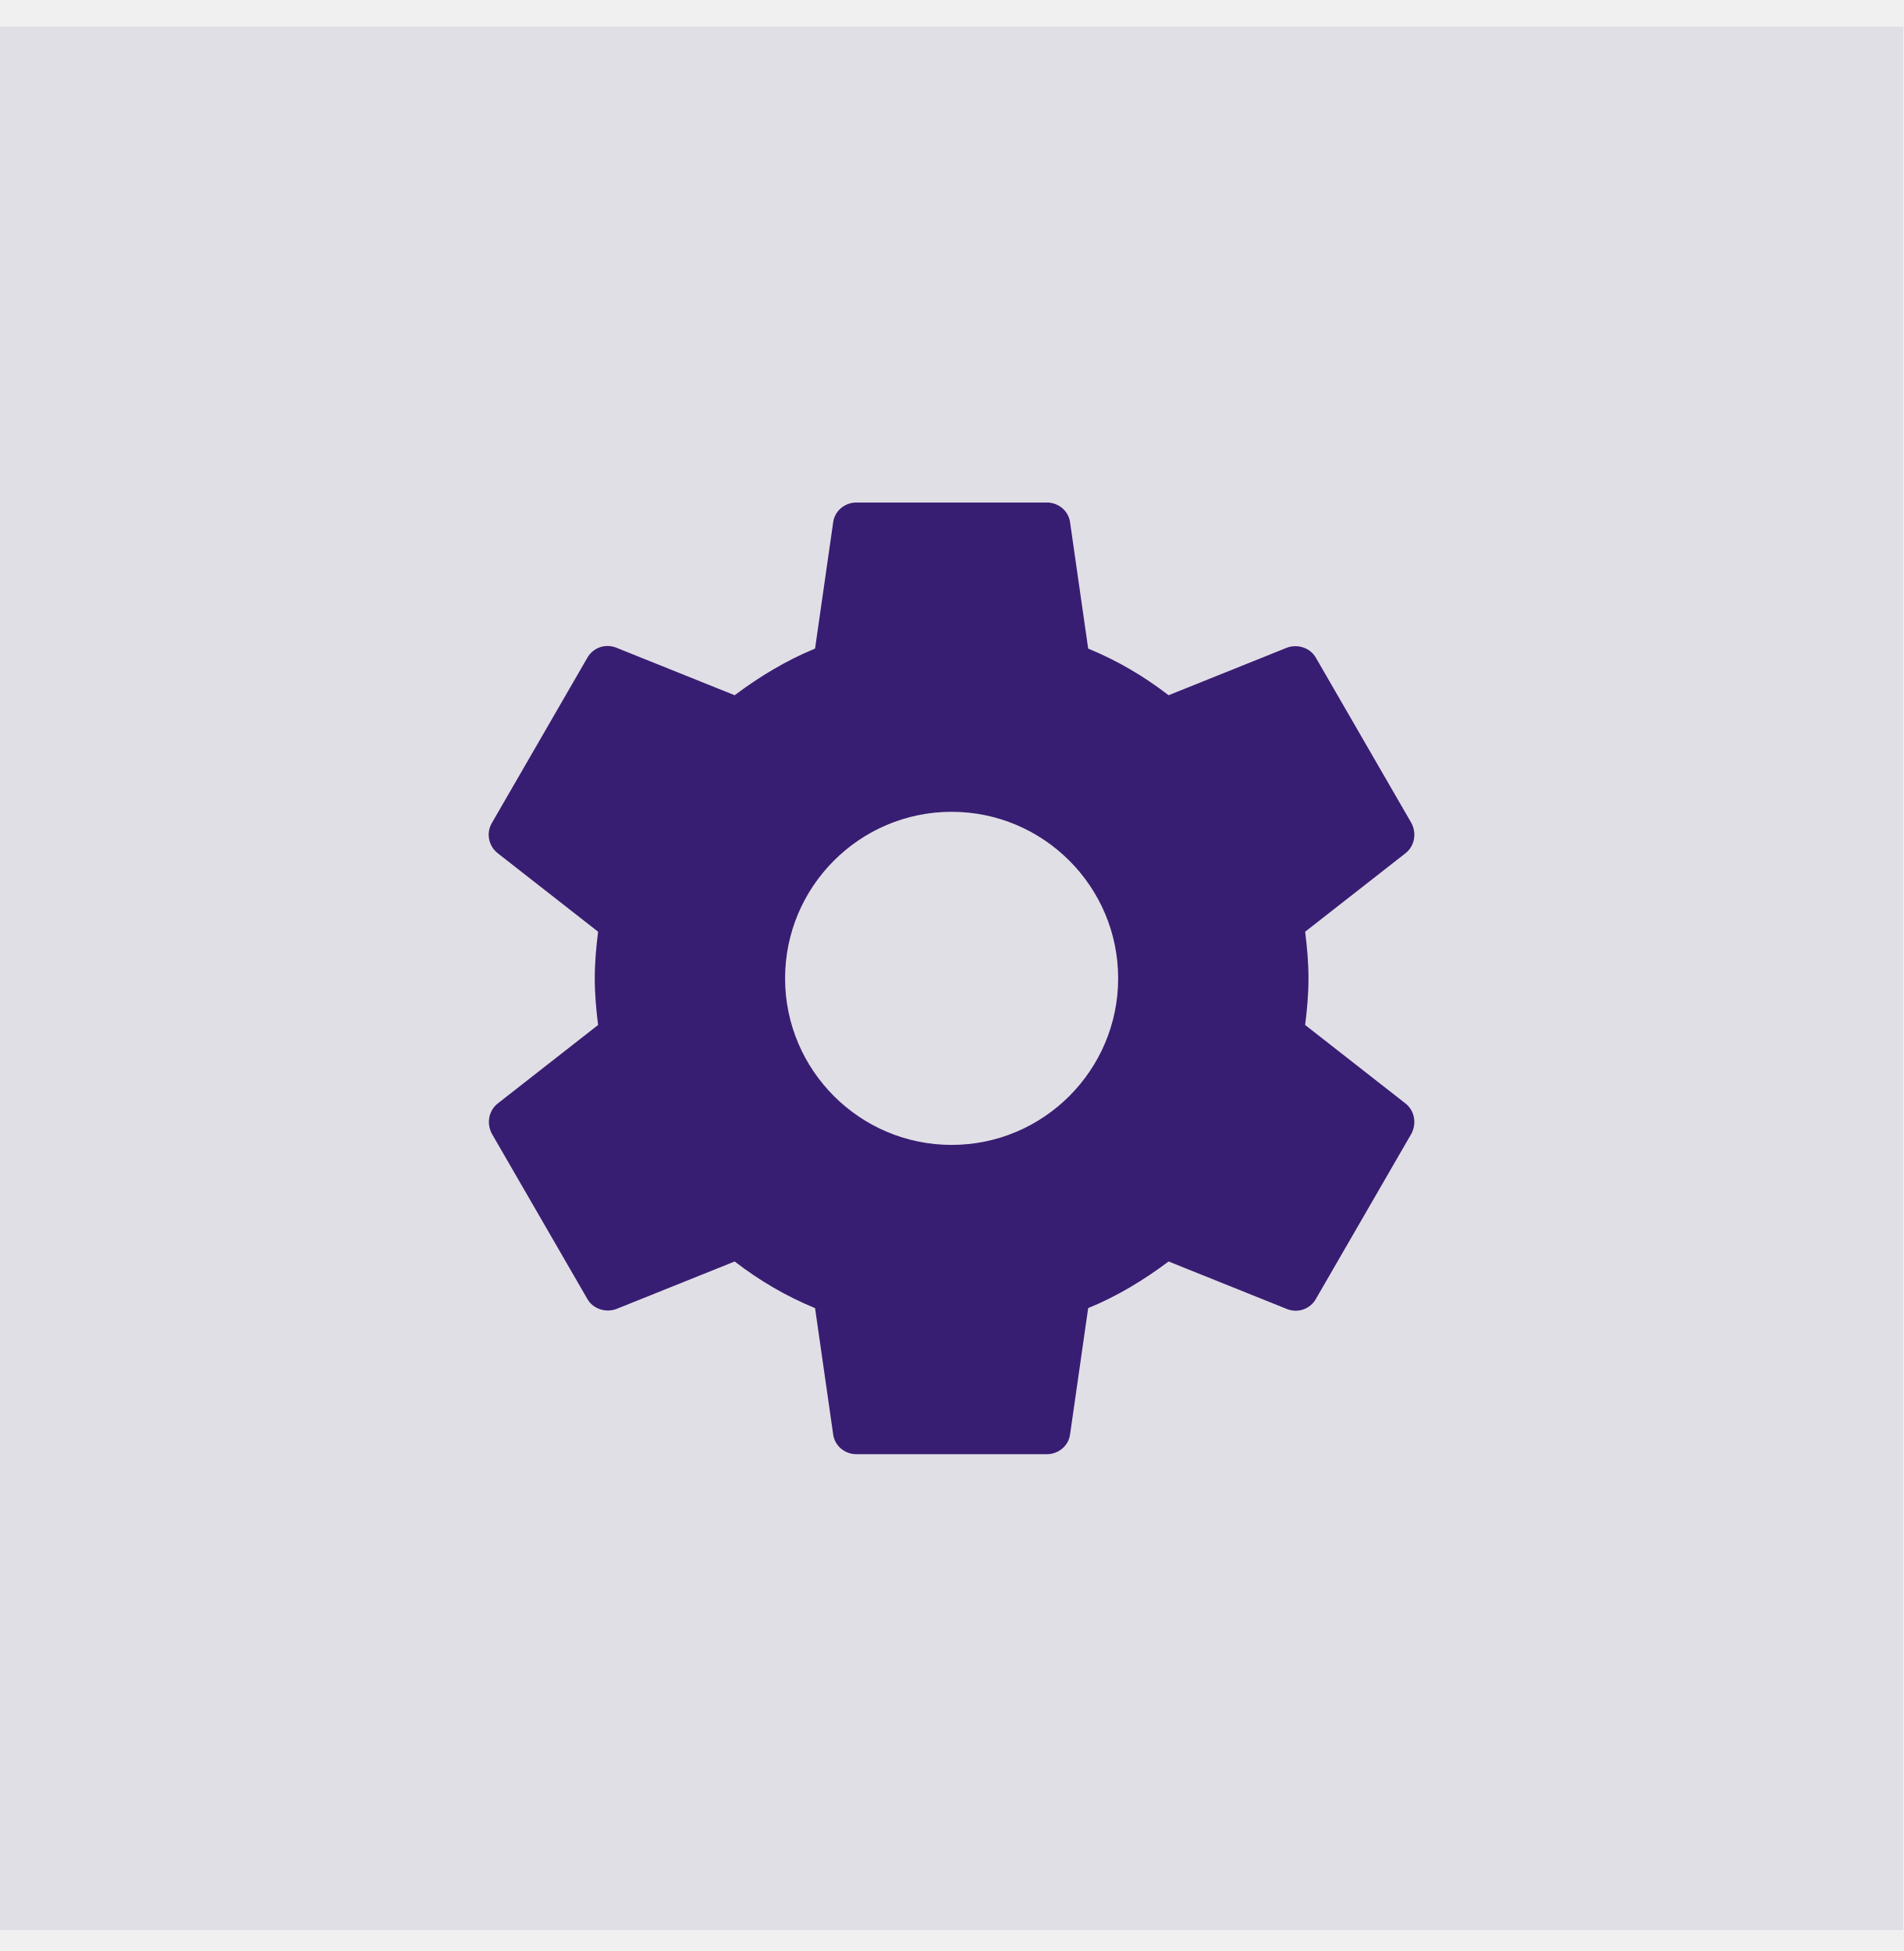
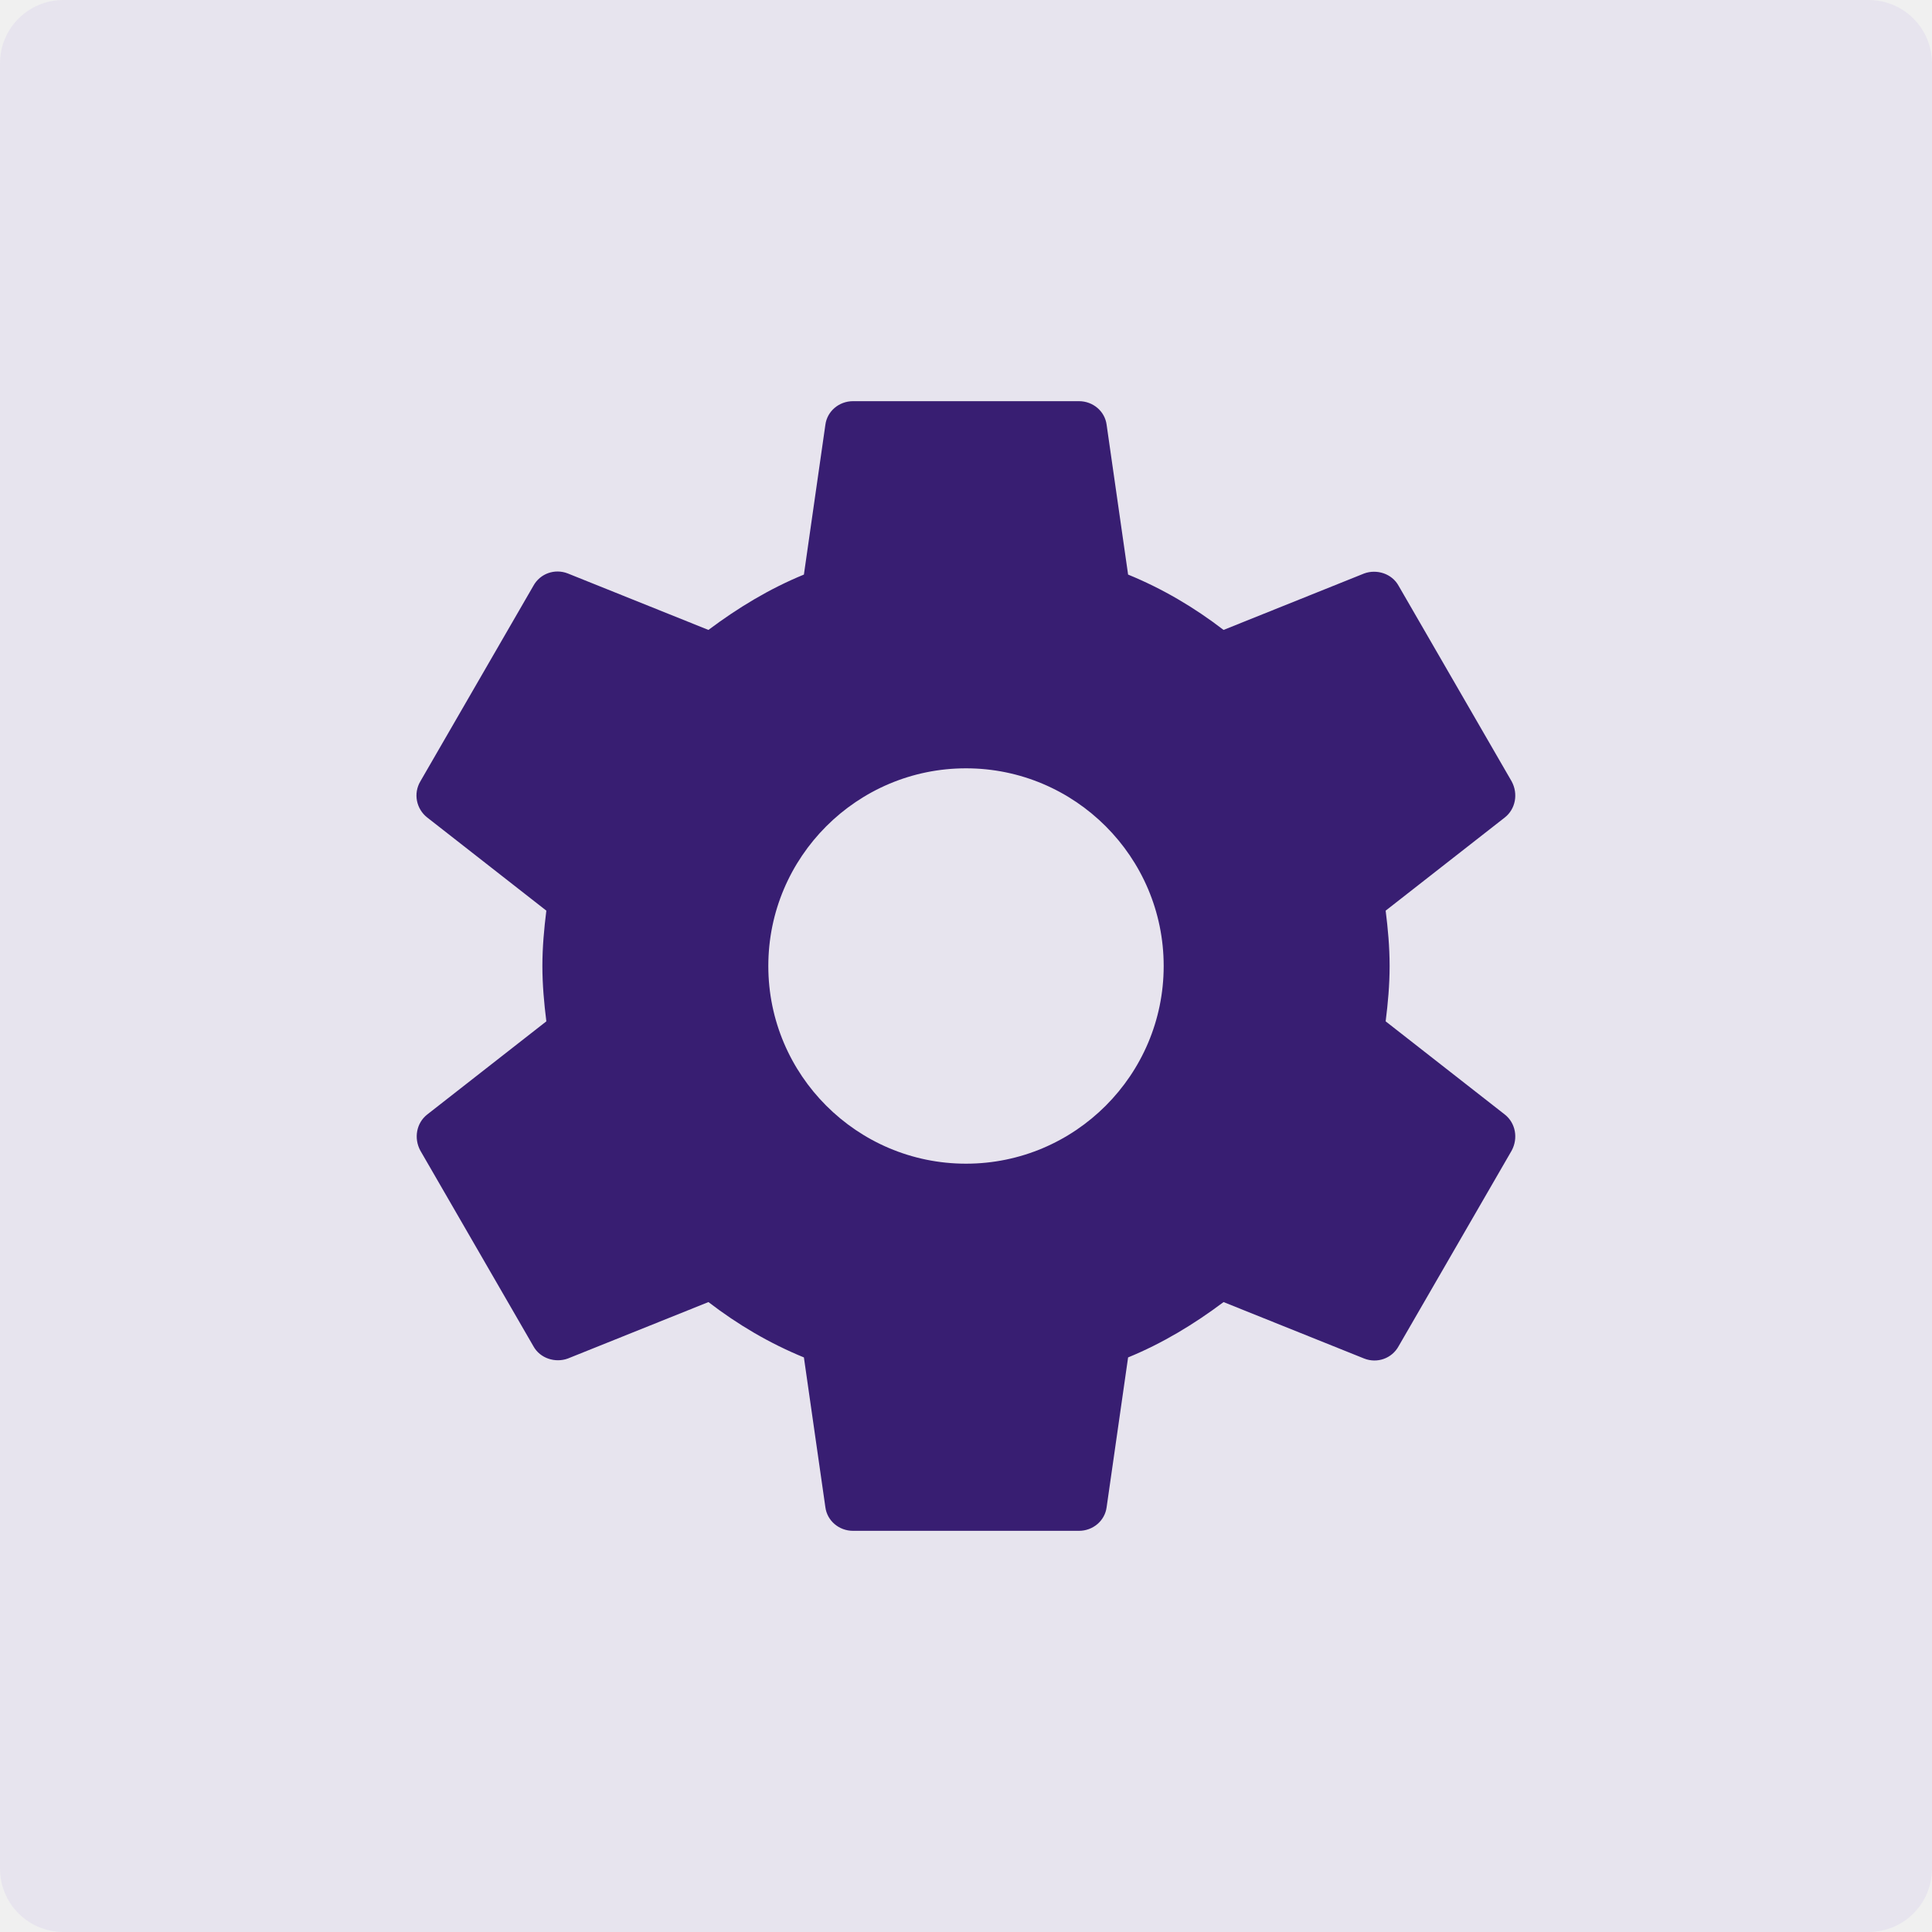
- <svg xmlns="http://www.w3.org/2000/svg" width="40" height="41" viewBox="0 0 40 41" fill="none">
-   <rect width="40" height="40" transform="translate(0 0.55957)" fill="#381E72" fill-opacity="0.08" />
-   <path d="M27.43 21.54C27.47 21.22 27.5 20.9 27.5 20.56C27.5 20.22 27.47 19.9 27.43 19.58L29.54 17.93C29.73 17.78 29.78 17.51 29.66 17.29L27.66 13.83C27.54 13.61 27.27 13.53 27.05 13.61L24.56 14.61C24.04 14.21 23.48 13.88 22.87 13.63L22.49 10.98C22.46 10.74 22.25 10.56 22 10.56H18C17.75 10.56 17.54 10.74 17.51 10.98L17.13 13.63C16.52 13.88 15.96 14.22 15.44 14.61L12.95 13.61C12.72 13.52 12.46 13.61 12.34 13.83L10.34 17.29C10.21 17.51 10.27 17.78 10.46 17.93L12.57 19.58C12.53 19.9 12.5 20.23 12.5 20.56C12.5 20.89 12.53 21.22 12.57 21.54L10.46 23.19C10.27 23.34 10.22 23.61 10.34 23.83L12.34 27.29C12.46 27.51 12.73 27.59 12.95 27.51L15.44 26.51C15.96 26.91 16.52 27.24 17.13 27.49L17.51 30.14C17.54 30.38 17.75 30.56 18 30.56H22C22.25 30.56 22.46 30.38 22.49 30.14L22.87 27.49C23.48 27.24 24.04 26.9 24.56 26.51L27.05 27.51C27.28 27.6 27.54 27.51 27.66 27.29L29.66 23.83C29.78 23.61 29.73 23.34 29.54 23.19L27.43 21.54ZM20 24.06C18.07 24.06 16.5 22.49 16.5 20.56C16.5 18.63 18.07 17.06 20 17.06C21.93 17.06 23.5 18.63 23.5 20.56C23.5 22.49 21.93 24.06 20 24.06Z" fill="#381E72" />
+ <svg xmlns="http://www.w3.org/2000/svg" width="122" height="122" viewBox="0 0 122 122" fill="none">
+   <g clip-path="url(#clip0_51680_4713)">
+     <rect width="122" height="122" rx="4" fill="white" />
+     <rect width="134.4" height="134.4" transform="translate(-6.20001 -6.20001)" fill="#381E72" fill-opacity="0.12" />
+     <path d="M87.5 64.495C87.643 63.354 87.75 62.213 87.75 61C87.75 59.787 87.643 58.646 87.5 57.505L95.026 51.62C95.704 51.085 95.882 50.122 95.454 49.337L88.321 36.996C87.893 36.212 86.93 35.926 86.145 36.212L77.264 39.778C75.409 38.352 73.412 37.175 71.236 36.283L69.881 26.831C69.774 25.975 69.025 25.333 68.133 25.333H53.867C52.975 25.333 52.226 25.975 52.119 26.831L50.764 36.283C48.588 37.175 46.591 38.387 44.736 39.778L35.855 36.212C35.035 35.891 34.107 36.212 33.679 36.996L26.546 49.337C26.082 50.122 26.296 51.085 26.974 51.62L34.5 57.505C34.357 58.646 34.25 59.823 34.25 61C34.25 62.177 34.357 63.354 34.5 64.495L26.974 70.38C26.296 70.915 26.118 71.878 26.546 72.663L33.679 85.004C34.107 85.788 35.07 86.074 35.855 85.788L44.736 82.222C46.591 83.648 48.588 84.825 50.764 85.717L52.119 95.169C52.226 96.025 52.975 96.667 53.867 96.667H68.133C69.025 96.667 69.774 96.025 69.881 95.169L71.236 85.717C73.412 84.825 75.409 83.613 77.264 82.222L86.145 85.788C86.965 86.109 87.893 85.788 88.321 85.004L95.454 72.663C95.882 71.878 95.704 70.915 95.026 70.38L87.5 64.495ZM61 73.483C54.116 73.483 48.517 67.884 48.517 61C48.517 54.116 54.116 48.517 61 48.517C67.884 48.517 73.483 54.116 73.483 61C73.483 67.884 67.884 73.483 61 73.483Z" fill="#381E72" />
+   </g>
+   <defs>
+     <clipPath id="clip0_51680_4713">
+       <rect width="122" height="122" rx="4" fill="white" />
+     </clipPath>
+   </defs>
</svg>
